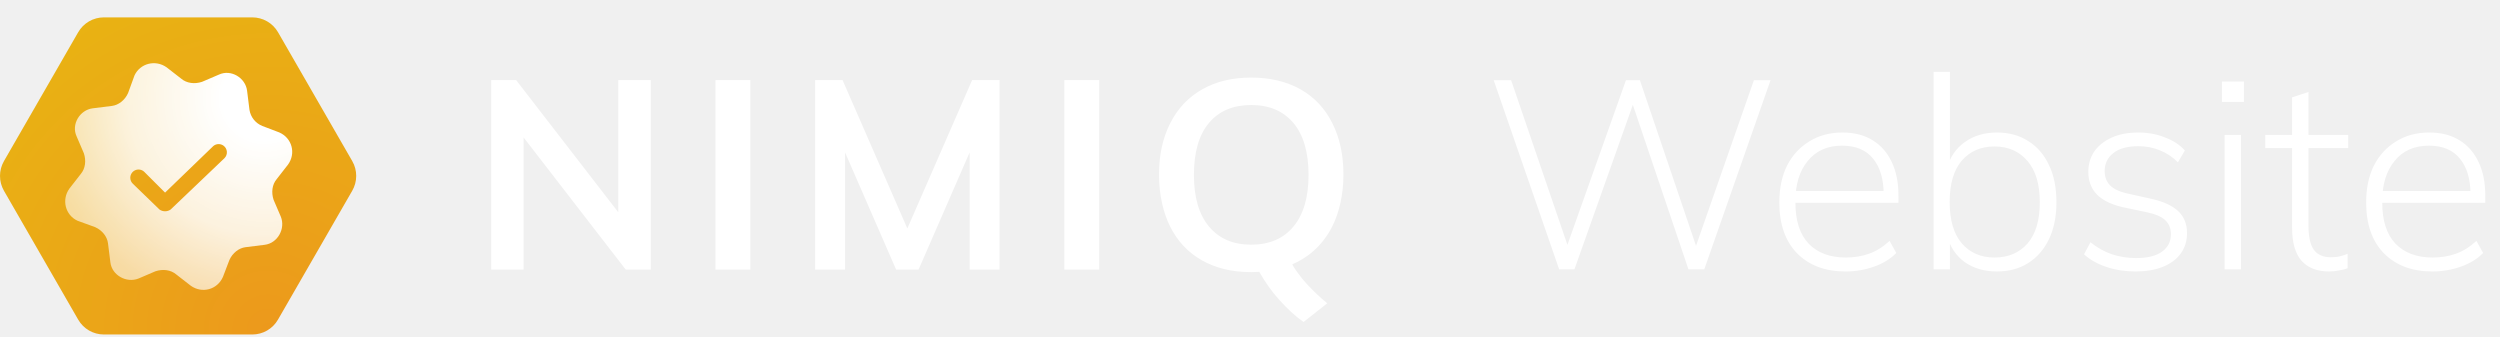
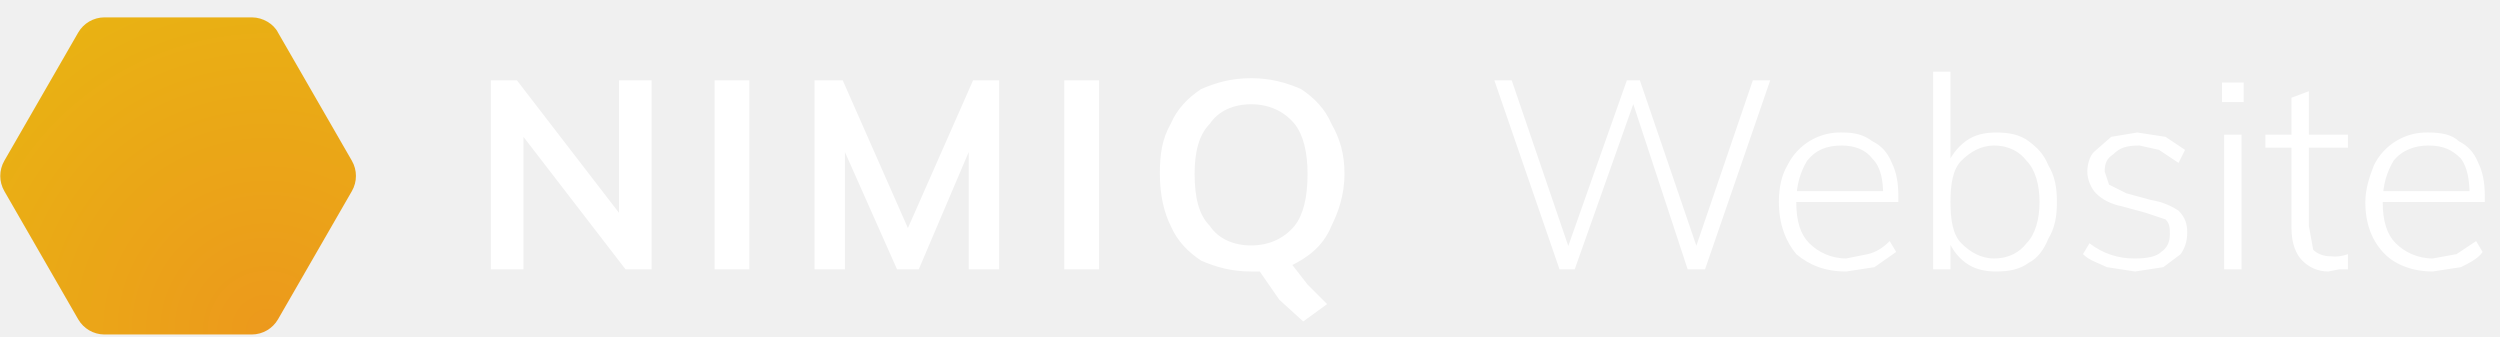
- <svg xmlns="http://www.w3.org/2000/svg" fill="none" viewBox="0 0 1151 155">
-   <path fill="#fff" d="M284.655 36.862h14.961v87.269h-11.519l-47.038-60.858v60.858h-14.914V36.862h11.472l47.038 60.859V36.862ZM329.404 124.131V36.862h16.062v87.269h-16.062ZM447.569 36.862h12.62v87.269h-13.767V70.162l-23.519 53.969h-10.326l-23.519-53.969v53.969h-13.767V36.862h12.62l29.829 68.322 29.829-68.322ZM490.021 124.131V36.862h16.062v87.269h-16.062ZM613.376 104.246c-4.681 9.3-11.955 14.766-18.403 17.43.757 1.746 4.314 6.614 6.999 9.416 2.684 2.802 5.507 5.65 9.086 8.543l-10.899 8.612c-4.015-2.802-7.503-6.155-11.06-10.059-3.556-3.904-6.585-8.221-9.339-13.021-.665.046-2.524.115-3.694.115-8.88 0-16.291-1.814-22.693-5.42-6.402-3.629-11.289-8.819-14.662-15.616-3.098-6.178-5.094-14.423-5.094-23.747s1.721-16.948 5.14-23.746c3.419-6.775 8.329-11.988 14.731-15.616 6.402-3.629 13.882-5.42 22.578-5.42 8.697 0 16.292 1.814 22.693 5.42 6.402 3.628 11.289 8.818 14.662 15.616 3.396 6.798 5.094 14.422 5.094 23.746 0 9.324-2.042 17.592-5.139 23.747Zm-56.745.068c4.635 5.558 11.106 8.337 19.435 8.337 8.329 0 14.823-2.779 19.435-8.337 4.635-5.58 6.953-13.434 6.953-23.815 0-10.311-2.318-18.349-6.953-23.86-4.635-5.512-11.106-8.291-19.435-8.291-8.329 0-14.823 2.733-19.435 8.221-4.635 5.49-6.952 13.55-6.952 23.93 0 10.38 2.317 18.235 6.952 23.815ZM717.83 124l-30.137-87.074h8.028l27.914 81.64h-4.076l29.024-81.64h6.423l27.666 81.64h-3.705l28.53-81.64h7.658L784.648 124h-7.287L750.56 44.707h2.47L724.87 124h-7.04Zm131.878.988c-9.387 0-16.839-2.799-22.356-8.399-5.434-5.599-8.151-13.38-8.151-23.343 0-6.587 1.194-12.268 3.582-17.044 2.47-4.776 5.887-8.481 10.251-11.116 4.364-2.717 9.428-4.076 15.191-4.076 5.517 0 10.169 1.194 13.957 3.582 3.788 2.306 6.711 5.64 8.769 10.004 2.059 4.282 3.088 9.387 3.088 15.315v3.459h-49.404v-5.435h44.711l-2.1 1.606c0-6.999-1.606-12.474-4.817-16.427-3.211-4.035-7.987-6.052-14.327-6.052-6.752 0-12.022 2.347-15.809 7.04-3.788 4.611-5.682 10.746-5.682 18.403v.865c0 8.234 2.018 14.491 6.052 18.773 4.117 4.282 9.84 6.423 17.168 6.423 3.788 0 7.328-.577 10.622-1.73 3.293-1.152 6.464-3.128 9.51-5.928l3.088 5.558c-2.635 2.717-6.052 4.817-10.251 6.299-4.2 1.482-8.564 2.223-13.092 2.223Zm69.655 0c-5.764 0-10.704-1.441-14.821-4.323-4.035-2.964-6.752-7.04-8.152-12.227h1.359V124h-7.534V33.097h7.534v44.34h-1.359c1.4-5.105 4.117-9.099 8.152-11.98 4.117-2.965 9.057-4.447 14.821-4.447 5.599 0 10.416 1.318 14.451 3.953 4.117 2.552 7.287 6.216 9.51 10.992 2.305 4.693 3.458 10.416 3.458 17.168 0 6.587-1.153 12.268-3.458 17.044-2.306 4.776-5.517 8.44-9.634 10.992-4.035 2.553-8.81 3.829-14.327 3.829Zm-1.112-6.422c6.341 0 11.404-2.141 15.192-6.423 3.788-4.364 5.681-10.704 5.681-19.02 0-8.317-1.893-14.657-5.681-19.02-3.788-4.447-8.851-6.67-15.192-6.67-6.257 0-11.28 2.182-15.068 6.546-3.705 4.364-5.558 10.704-5.558 19.02 0 8.316 1.853 14.657 5.558 19.021 3.788 4.364 8.811 6.546 15.068 6.546Zm64.944 6.422c-4.776 0-9.263-.7-13.462-2.1-4.117-1.399-7.535-3.334-10.252-5.805l2.964-5.557c3.047 2.47 6.341 4.322 9.881 5.557 3.541 1.153 7.246 1.73 11.116 1.73 5.27 0 9.263-.988 11.98-2.965 2.718-1.976 4.076-4.652 4.076-8.028 0-2.635-.864-4.775-2.593-6.422-1.73-1.647-4.611-2.882-8.646-3.706l-11.116-2.346c-5.27-1.235-9.222-3.211-11.857-5.929-2.552-2.717-3.829-6.134-3.829-10.25 0-3.541.906-6.67 2.718-9.388 1.893-2.717 4.569-4.858 8.028-6.422 3.458-1.565 7.534-2.347 12.227-2.347 4.446 0 8.522.741 12.228 2.223 3.792 1.4 6.872 3.417 9.262 6.052l-3.21 5.435c-2.47-2.47-5.27-4.323-8.399-5.558-3.047-1.235-6.299-1.853-9.757-1.853-5.105 0-8.975 1.07-11.61 3.212-2.635 2.058-3.953 4.816-3.953 8.275 0 2.634.824 4.816 2.471 6.546 1.646 1.646 4.24 2.882 7.781 3.705l11.116 2.47c5.599 1.235 9.761 3.129 12.471 5.681 2.72 2.553 4.08 5.929 4.08 10.128 0 3.623-.99 6.793-2.97 9.51-1.97 2.635-4.73 4.653-8.271 6.052-3.54 1.4-7.698 2.1-12.474 2.1Zm41.025-.988V62.122h7.53V124h-7.53Zm-1.24-77.07v-9.386h10.13v9.386h-10.13Zm49.35 78.058c-5.52 0-9.76-1.647-12.72-4.94-2.88-3.294-4.33-8.358-4.33-15.192V68.174h-12.35v-6.052h12.35V44.83l7.54-2.47v19.76h18.28v6.053h-18.28v35.57c0 5.188.82 8.934 2.47 11.24 1.65 2.305 4.28 3.458 7.9 3.458 1.65 0 3.09-.165 4.33-.494 1.31-.329 2.43-.7 3.33-1.112v6.67c-.99.412-2.26.741-3.83.988-1.56.329-3.13.494-4.69.494Zm47.55 0c-9.38 0-16.83-2.799-22.35-8.399-5.44-5.599-8.15-13.38-8.15-23.343 0-6.587 1.19-12.268 3.58-17.044 2.47-4.776 5.89-8.481 10.25-11.116 4.36-2.717 9.43-4.076 15.19-4.076 5.52 0 10.17 1.194 13.96 3.582 3.79 2.306 6.71 5.64 8.77 10.004 2.06 4.282 3.09 9.387 3.09 15.315v3.459h-49.41v-5.435h44.71l-2.1 1.606c0-6.999-1.6-12.474-4.81-16.427-3.22-4.035-7.99-6.052-14.33-6.052-6.75 0-12.02 2.347-15.81 7.04-3.79 4.611-5.68 10.746-5.68 18.403v.865c0 8.234 2.02 14.491 6.05 18.773 4.12 4.282 9.84 6.423 17.17 6.423 3.79 0 7.33-.577 10.62-1.73 3.29-1.152 6.46-3.128 9.51-5.928l3.09 5.558c-2.64 2.717-6.05 4.817-10.25 6.299-4.2 1.482-8.57 2.223-13.1 2.223Z" />
-   <path fill="url(#a)" d="m162.175 74.156-34.17-59.312A13.693 13.693 0 0 0 116.16 8H47.82c-2.4 0-4.756.633-6.832 1.835a13.616 13.616 0 0 0-4.99 5.009L1.828 74.156a13.726 13.726 0 0 0 0 13.688l34.17 59.312A13.636 13.636 0 0 0 47.82 154h68.34c2.4 0 4.757-.633 6.833-1.835a13.613 13.613 0 0 0 4.989-5.009l34.17-59.312a13.667 13.667 0 0 0 .023-13.688Z" />
-   <path fill="url(#b)" fill-rule="evenodd" d="M76.735 31.018c-5.182-3.696-12.215-1.849-14.806 3.696l-2.961 8.131c-1.48 3.327-4.442 5.545-7.404 5.914l-8.883 1.11c-5.922.738-9.993 7.392-7.402 12.936l3.331 7.762c1.11 3.327.74 7.023-1.48 9.61l-5.183 6.653c-3.701 5.175-1.85 12.198 3.702 14.785l8.143 2.957c3.332 1.479 5.553 4.435 5.922 7.393l1.111 8.87c.74 5.914 7.403 9.61 12.956 7.393l7.773-3.327c3.33-1.109 7.032-.739 9.623 1.479l6.663 5.174c5.182 3.696 12.215 1.844 14.806-4.07l2.961-7.758c1.481-3.326 4.442-5.544 7.404-5.913l8.883-1.11c5.923-.738 9.624-7.392 7.403-12.936l-3.332-7.762c-1.11-3.327-.739-7.023 1.481-9.61l5.182-6.653c3.702-5.175 1.847-12.198-4.076-14.785L120.784 58a9.612 9.612 0 0 1-5.923-7.393l-1.11-8.87c-.74-5.914-7.403-9.98-12.955-7.393l-7.774 3.327c-3.331 1.109-7.032.739-9.624-1.478l-6.663-5.175Zm26.651 41.767a3.794 3.794 0 0 0-.485-5.718 3.805 3.805 0 0 0-4.697.173l-22.21 21.438-9.623-9.61a3.798 3.798 0 0 0-6.386 2.903 3.788 3.788 0 0 0 1.204 2.641L73.404 96.44c1.48 1.11 3.701 1.11 5.182 0l24.8-23.655Z" clip-rule="evenodd" />
+ <svg xmlns="http://www.w3.org/2000/svg" width="1151" height="155" fill="none">
+   <path fill="#fff" d="M285 37h15v87h-12l-47-61v61h-15V37h12l47 61V37ZM329 124V37h16v87h-16ZM448 37h12v87h-14V70l-23 54h-10l-24-54v54h-14V37h13l30 68 30-68ZM490 124V37h16v87h-16ZM613 104c-4 10-12 15-18 18l7 9 9 9-11 8-11-10-9-13h-4c-9 0-16-2-23-5-6-4-11-9-14-16-3-6-5-14-5-24 0-9 1-16 5-23 3-7 8-12 14-16 7-3 14-5 23-5s16 2 23 5c6 4 11 9 14 16 4 7 6 14 6 23 0 10-3 18-6 24Zm-56 0c4 6 11 9 19 9s15-3 20-9c4-5 6-13 6-24 0-10-2-18-6-23-5-6-12-9-20-9s-15 3-19 9c-5 5-7 13-7 23 0 11 2 19 7 24ZM718 124l-30-87h8l28 82h-4l29-82h6l28 82h-4l28-82h8l-30 87h-8l-26-79h2l-28 79h-7Zm132 1c-10 0-17-3-23-8-5-6-8-14-8-24 0-6 1-12 4-17a27 27 0 0 1 25-15c6 0 10 1 14 4 4 2 7 5 9 10 2 4 3 9 3 15v3h-49v-5h44l-2 2c0-7-1-13-5-17-3-4-8-6-14-6-7 0-12 2-16 7-3 5-5 11-5 19 0 9 2 15 6 19s10 7 17 7l10-2c4-1 7-3 10-6l3 5-10 7-13 2Zm69 0c-5 0-10-1-14-4s-7-7-9-13h2v16h-8V33h8v44h-2c2-5 5-9 9-12s9-4 14-4c6 0 11 1 15 4s7 6 9 11c3 5 4 10 4 17s-1 12-4 17c-2 5-5 9-9 11-4 3-9 4-15 4Zm-1-6c7 0 12-3 15-7 4-4 6-11 6-19s-2-15-6-19c-3-4-8-7-15-7-6 0-11 3-15 7s-5 11-5 19 1 15 5 19 9 7 15 7Zm65 6-13-2c-4-2-8-3-11-6l3-5a33 33 0 0 0 21 7c6 0 10-1 12-3 3-2 4-5 4-8s0-5-2-7l-9-3-11-3c-5-1-9-3-12-6-2-2-4-6-4-10 0-3 1-7 3-9l8-7 12-2 13 2 9 6-3 6-9-6-9-2c-6 0-9 1-12 4-3 2-4 4-4 8l2 6 8 4 11 3c6 1 10 3 13 5 3 3 4 6 4 10s-1 7-3 10l-8 6-13 2Zm41-1V62h8v62h-8Zm-1-77v-9h10v9h-10Zm49 78c-5 0-9-2-12-5s-5-8-5-15V68h-12v-6h12V45l8-3v20h18v6h-18v36l2 11c2 2 5 3 8 3a17 17 0 0 0 8-1v7h-4l-5 1Zm48 0c-9 0-17-3-22-8-6-6-9-14-9-24 0-6 2-12 4-17a27 27 0 0 1 25-15c6 0 11 1 14 4 4 2 7 5 9 10 2 4 3 9 3 15v3h-49v-5h45l-3 2c0-7-1-13-4-17-4-4-8-6-15-6-6 0-12 2-16 7-3 5-5 11-5 19 0 9 2 15 6 19s10 7 17 7l11-2 9-6 3 5c-2 3-6 5-10 7l-13 2Z" />
+   <path fill="url(#a)" d="m162 74-34-59c-2-4-7-7-12-7H48a14 14 0 0 0-12 7L2 74a14 14 0 0 0 0 14l34 59a14 14 0 0 0 12 7h68a14 14 0 0 0 12-7l34-59a14 14 0 0 0 0-14Z" />
  <defs>
-     <radialGradient id="a" cx="0" cy="0" r="1" gradientTransform="matrix(164.056 0 0 164.292 123.374 152.099)" gradientUnits="userSpaceOnUse">
+     <radialGradient id="a" cx="0" cy="0" r="1" gradientTransform="matrix(164 0 0 164 123 152)" gradientUnits="userSpaceOnUse">
      <stop stop-color="#EC991C" />
      <stop offset="1" stop-color="#E9B213" />
    </radialGradient>
-     <radialGradient id="b" cx="0" cy="0" r="1" gradientTransform="rotate(135.33 51.488 47.634) scale(101.993 102.905)" gradientUnits="userSpaceOnUse">
-       <stop offset=".188" stop-color="white" />
-       <stop offset=".613" stop-color="white" stop-opacity=".857" />
-       <stop offset="1" stop-color="white" stop-opacity=".6" />
-     </radialGradient>
  </defs>
</svg>
